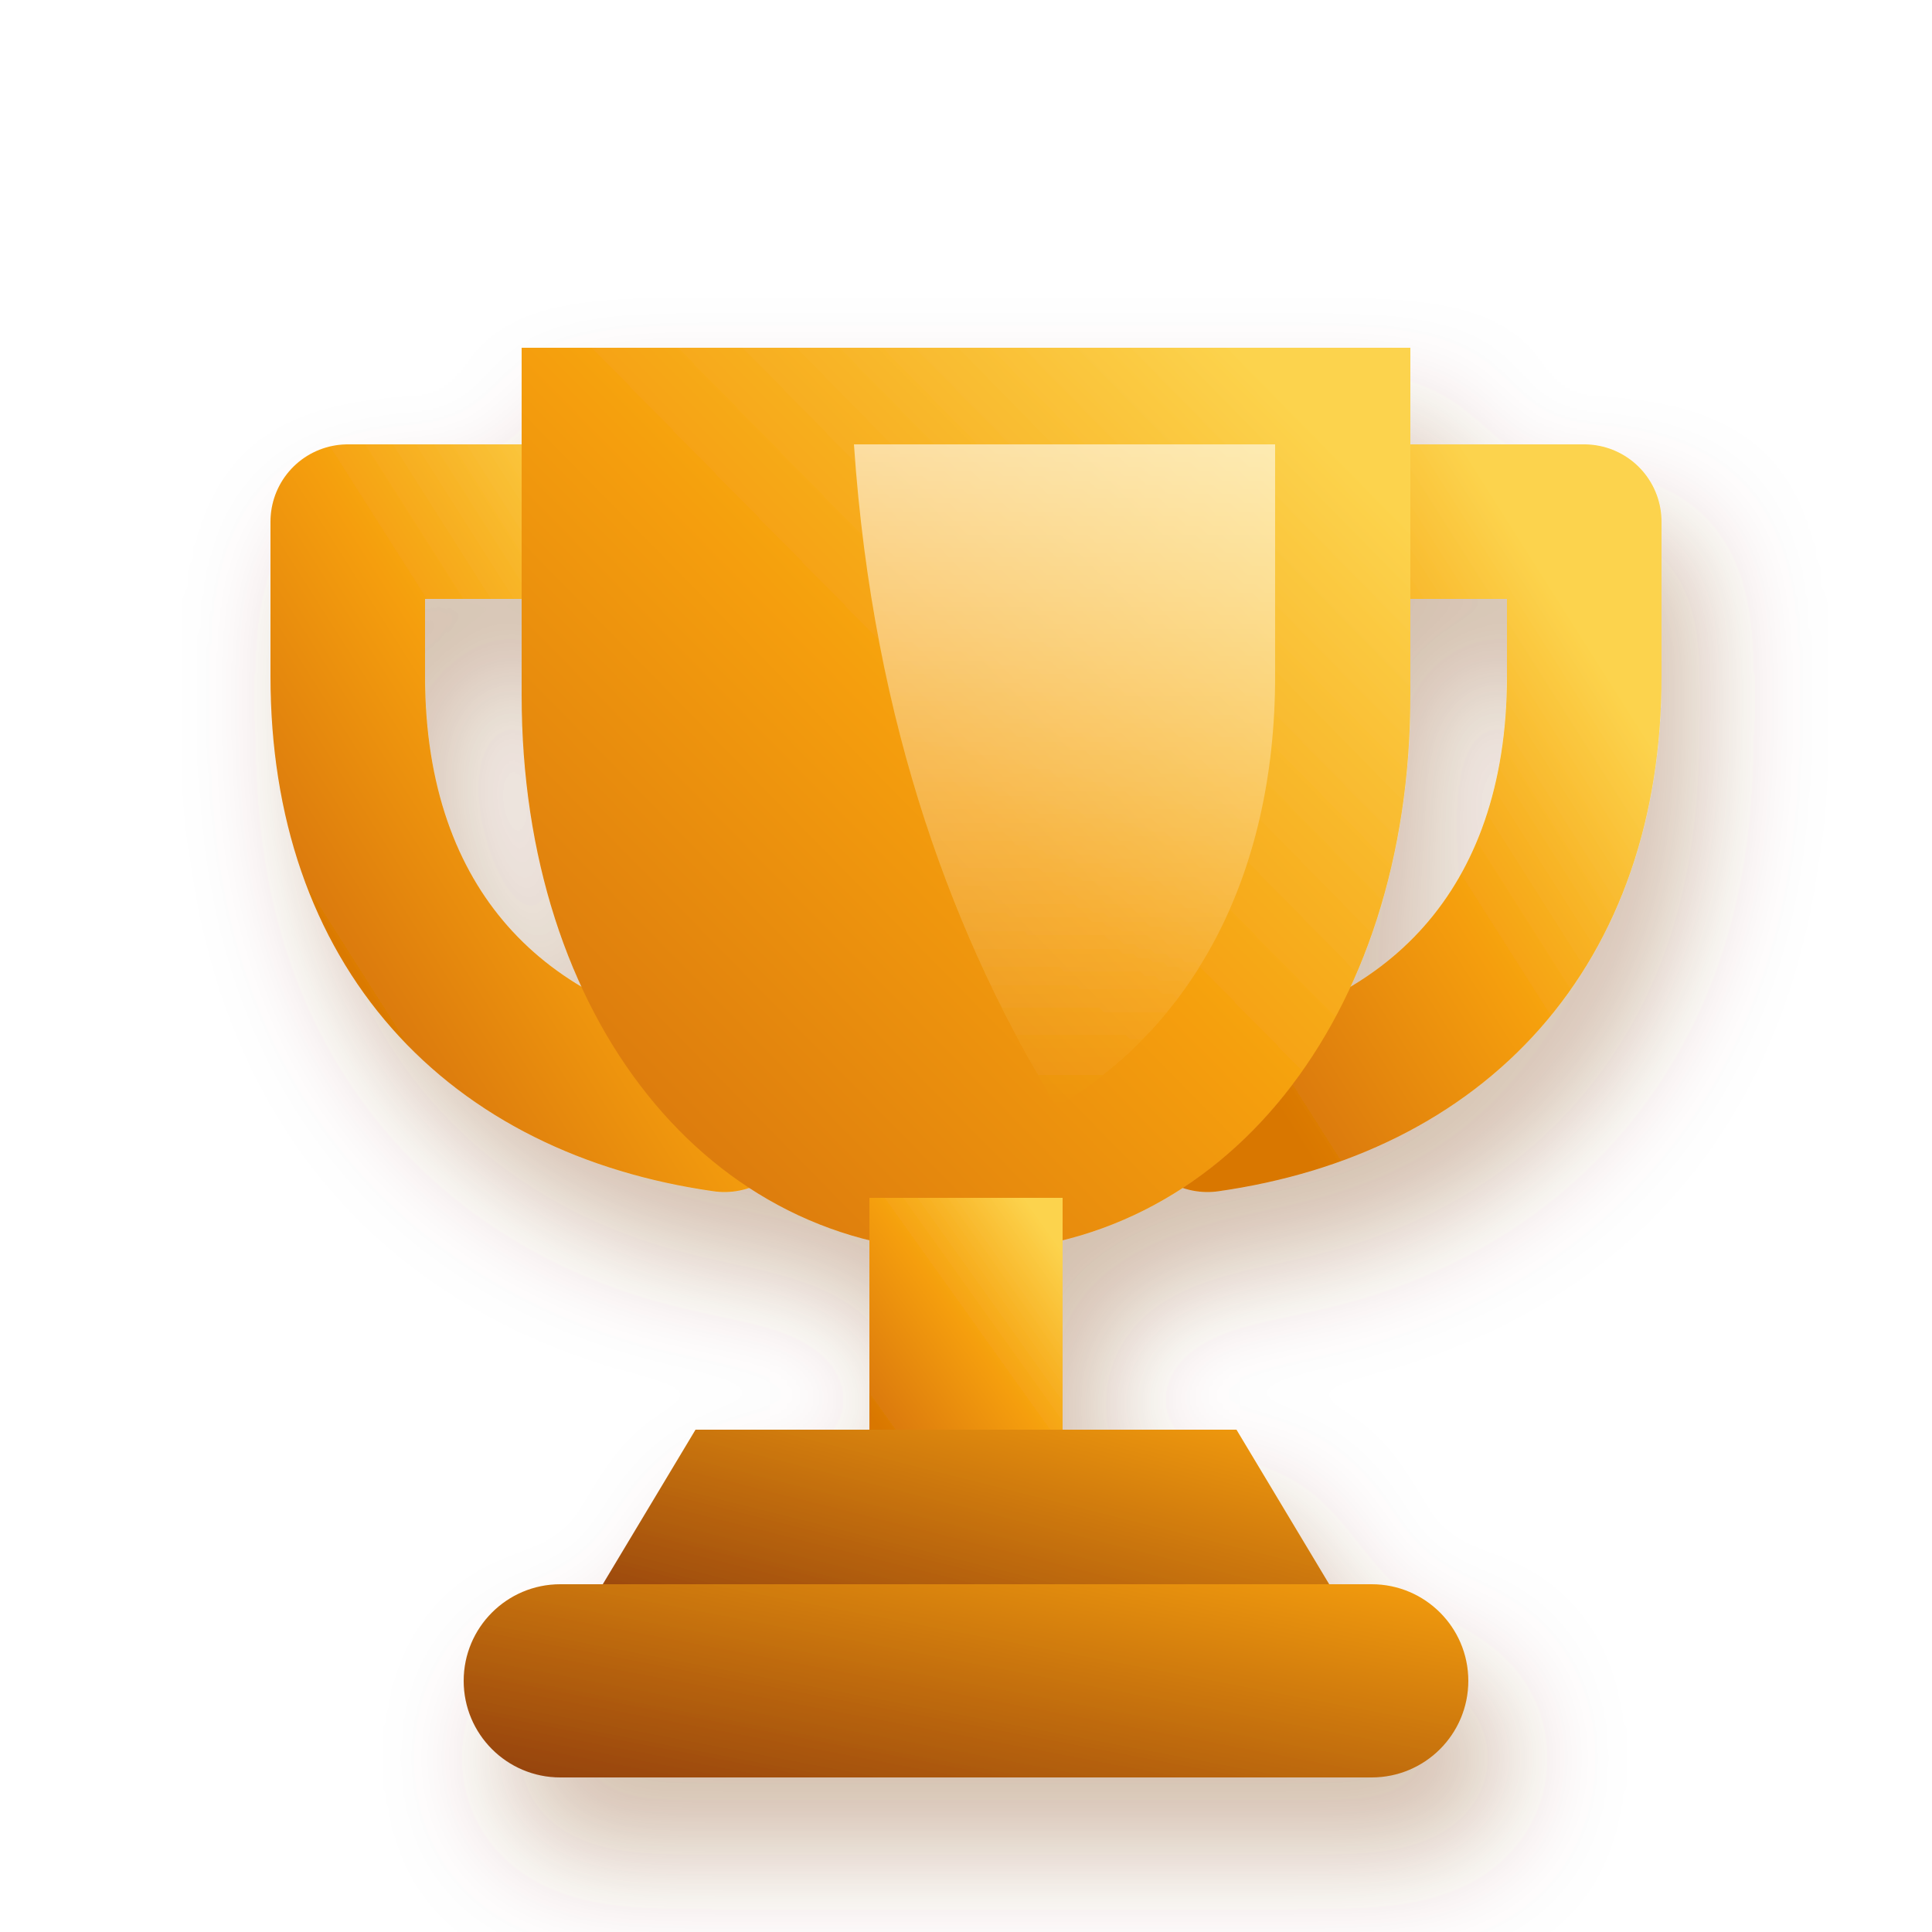
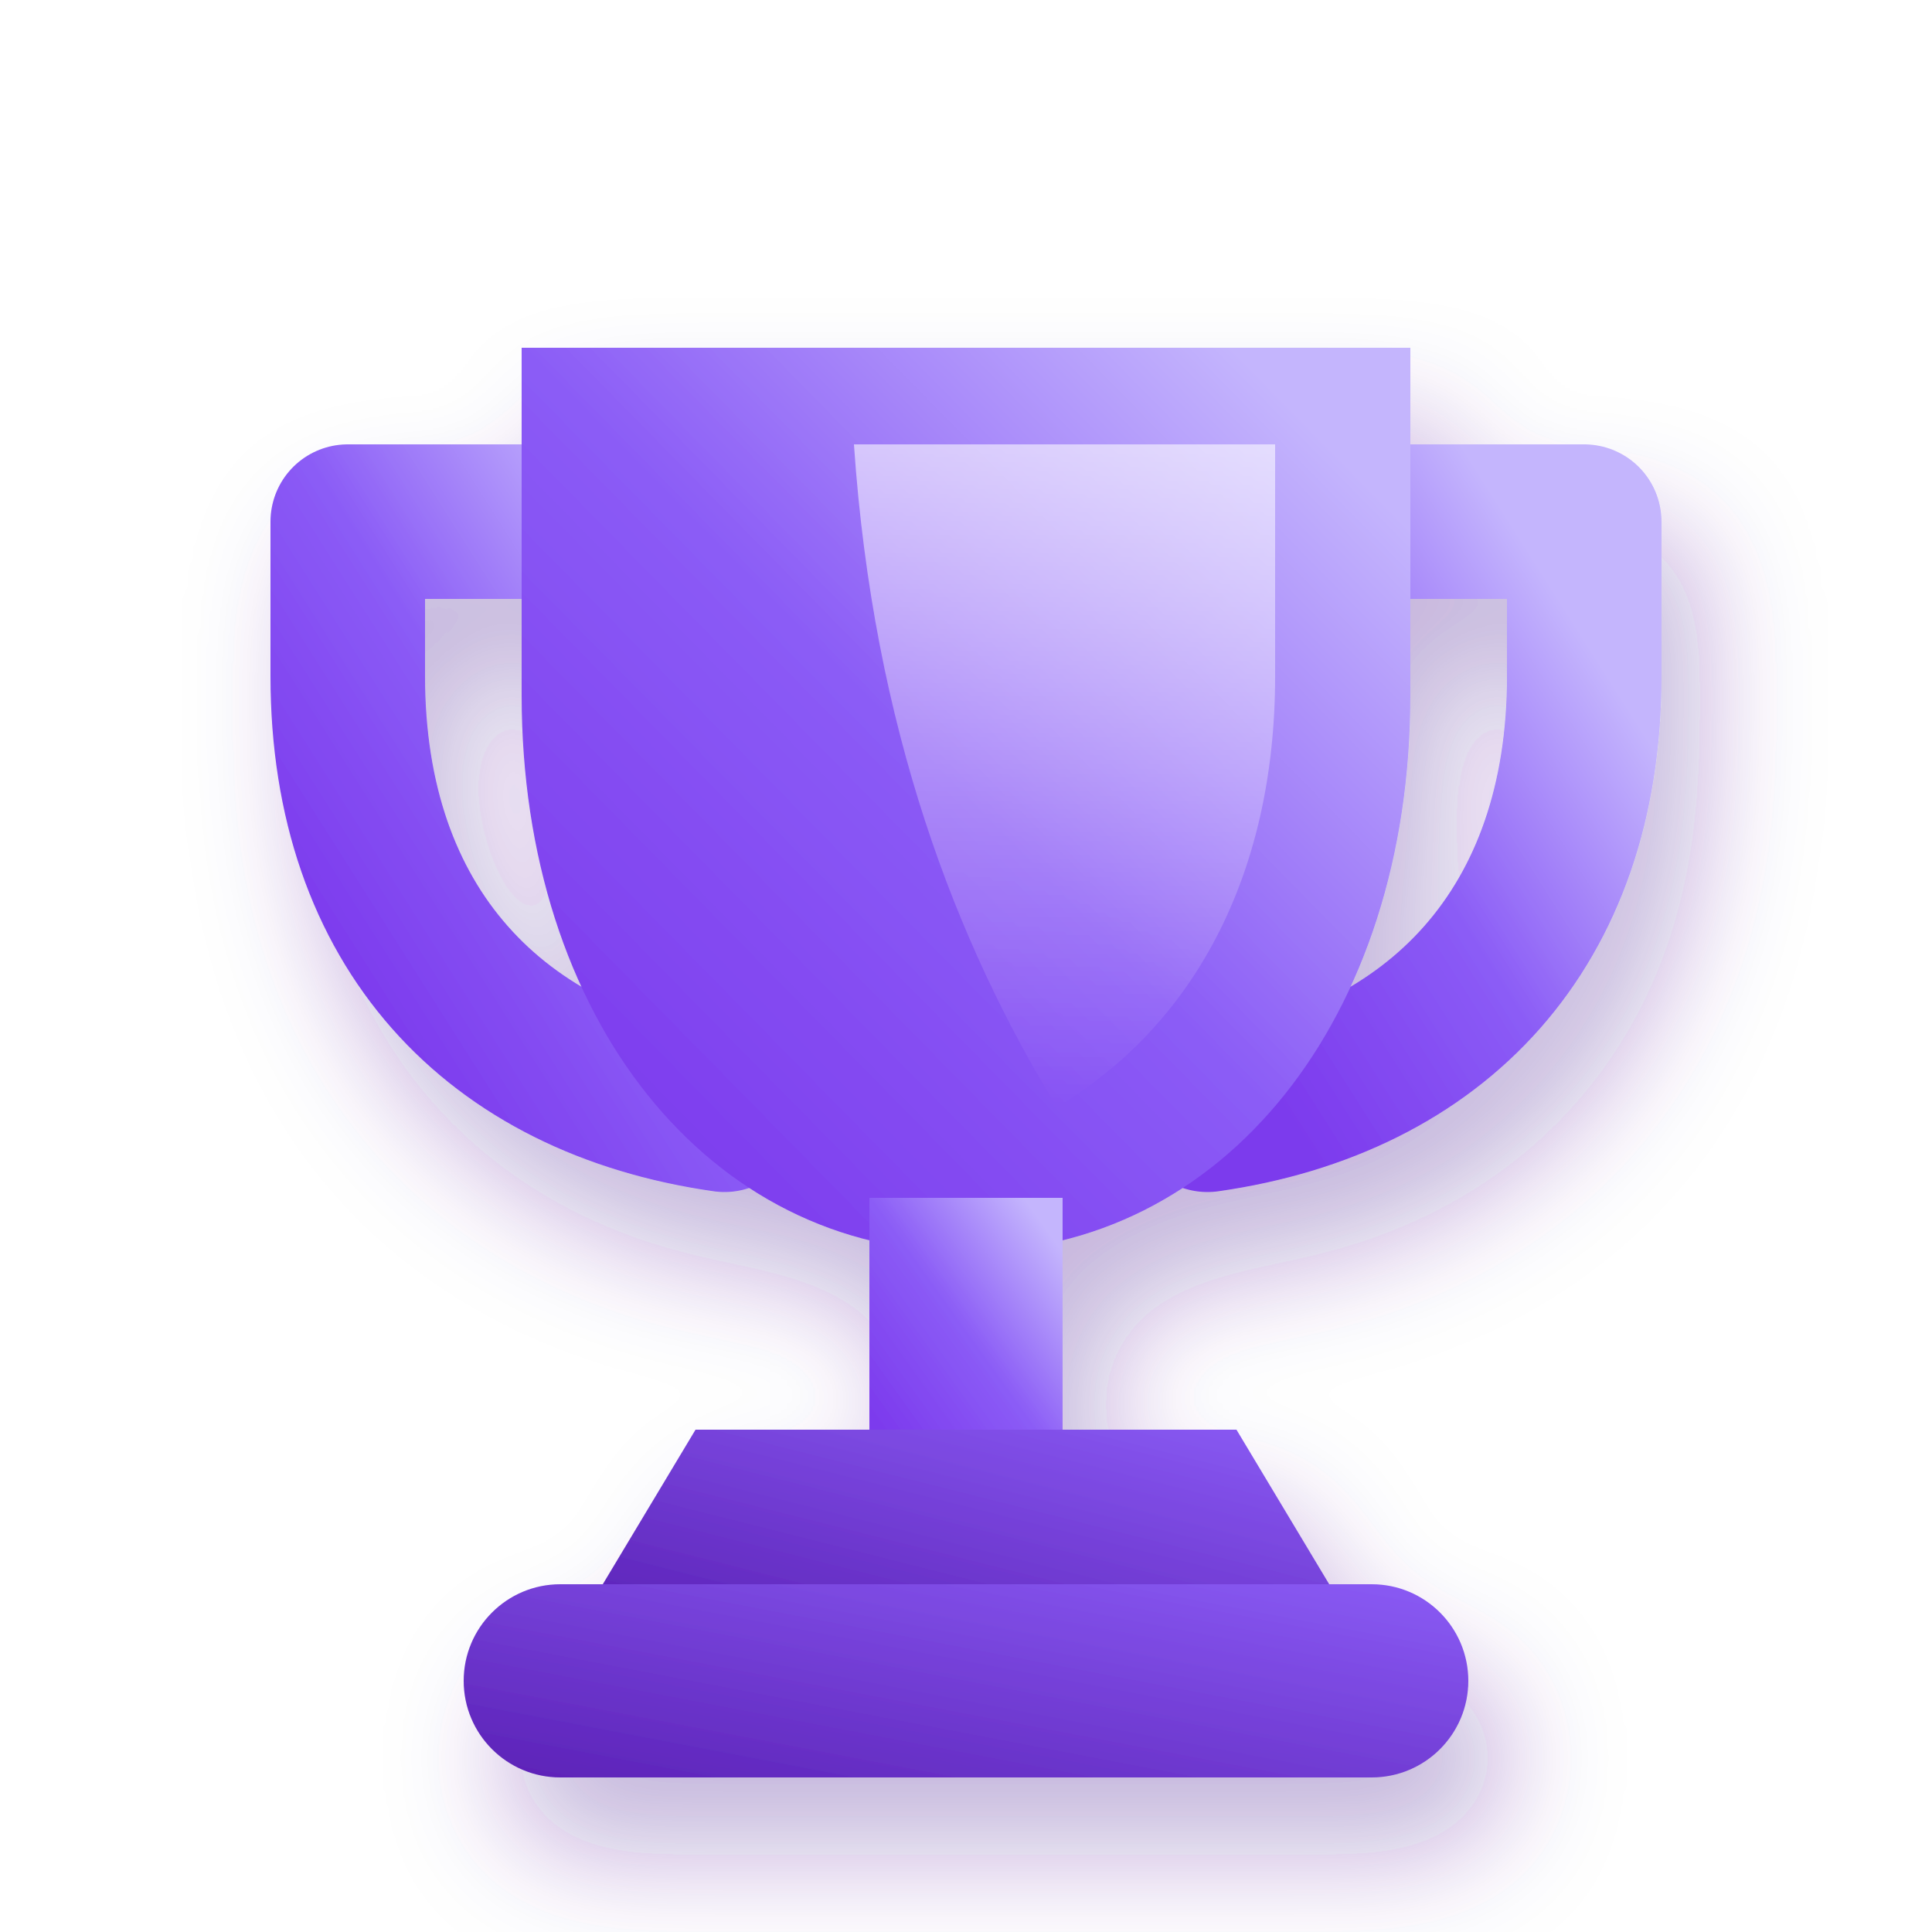
<svg xmlns="http://www.w3.org/2000/svg" width="100%" height="100%" viewBox="0 0 100 100">
  <defs>
-     <linearGradient id="goldGradient" x1="10%" y1="90%" x2="90%" y2="10%">
-       <stop offset="0%" stop-color="#D97706" />
-       <stop offset="50%" stop-color="#F59E0B" />
-       <stop offset="100%" stop-color="#FCD34D" />
+     <linearGradient id="violetGradient" x1="10%" y1="90%" x2="90%" y2="10%">
+       <stop offset="0%" stop-color="#7C3AED" />
+       <stop offset="50%" stop-color="#8B5CF6" />
+       <stop offset="100%" stop-color="#C4B5FD" />
    </linearGradient>
    <linearGradient id="baseGradient" x1="0%" y1="100%" x2="100%" y2="0%">
-       <stop offset="0%" stop-color="#92400E" />
-       <stop offset="100%" stop-color="#F59E0B" />
+       <stop offset="0%" stop-color="#5B21B6" />
+       <stop offset="100%" stop-color="#8B5CF6" />
    </linearGradient>
    <linearGradient id="highlightGradient" x1="0%" y1="0%" x2="0%" y2="100%">
      <stop offset="0%" stop-color="#FFFFFF" stop-opacity="0.58" />
      <stop offset="100%" stop-color="#FFFFFF" stop-opacity="0" />
    </linearGradient>
    <filter id="dropShadow" x="-20%" y="-20%" width="140%" height="150%">
-       <feDropShadow dx="2" dy="4" stdDeviation="3" flood-color="#78350F" flood-opacity="0.32" />
+       <feDropShadow dx="2" dy="4" stdDeviation="3" flood-color="#4C1D95" flood-opacity="0.32" />
    </filter>
  </defs>
  <g filter="url(#dropShadow)">
-     <path d="M29 27 H18 V35 C18 48 25.6 56 37.5 57.7" fill="none" stroke="url(#goldGradient)" stroke-width="8" stroke-linecap="round" stroke-linejoin="round" />
-     <path d="M71 27 H82 V35 C82 48 74.4 56 62.5 57.7" fill="none" stroke="url(#goldGradient)" stroke-width="8" stroke-linecap="round" stroke-linejoin="round" />
-     <path fill="url(#goldGradient)" d="M27 18 H73 V36 C73 52.7 63.3 64.8 50 64.8 C36.7 64.8 27 52.7 27 36 Z" />
+     <path d="M29 27 H18 V35 C18 48 25.6 56 37.5 57.7" fill="none" stroke="url(#violetGradient)" stroke-width="8" stroke-linecap="round" stroke-linejoin="round" />
+     <path d="M71 27 H82 V35 C82 48 74.4 56 62.5 57.7" fill="none" stroke="url(#violetGradient)" stroke-width="8" stroke-linecap="round" stroke-linejoin="round" />
+     <path fill="url(#violetGradient)" d="M27 18 H73 V36 C73 52.7 63.3 64.8 50 64.8 C36.7 64.8 27 52.7 27 36 Z" />
    <path fill="url(#highlightGradient)" d="M33 23 H66 V35 C66 45.5 61.6 53.2 54.7 57.3 C49.5 48.8 45.2 37.7 44.2 23 Z" />
-     <path fill="url(#goldGradient)" d="M45 62 H55 V76 H45 Z" />
+     <path fill="url(#violetGradient)" d="M45 62 H55 V76 H45 Z" />
    <path fill="url(#baseGradient)" d="M36 74 H64 L70 84 H30 Z" />
    <rect x="24" y="82" width="52" height="10" rx="5" fill="url(#baseGradient)" />
  </g>
</svg>
